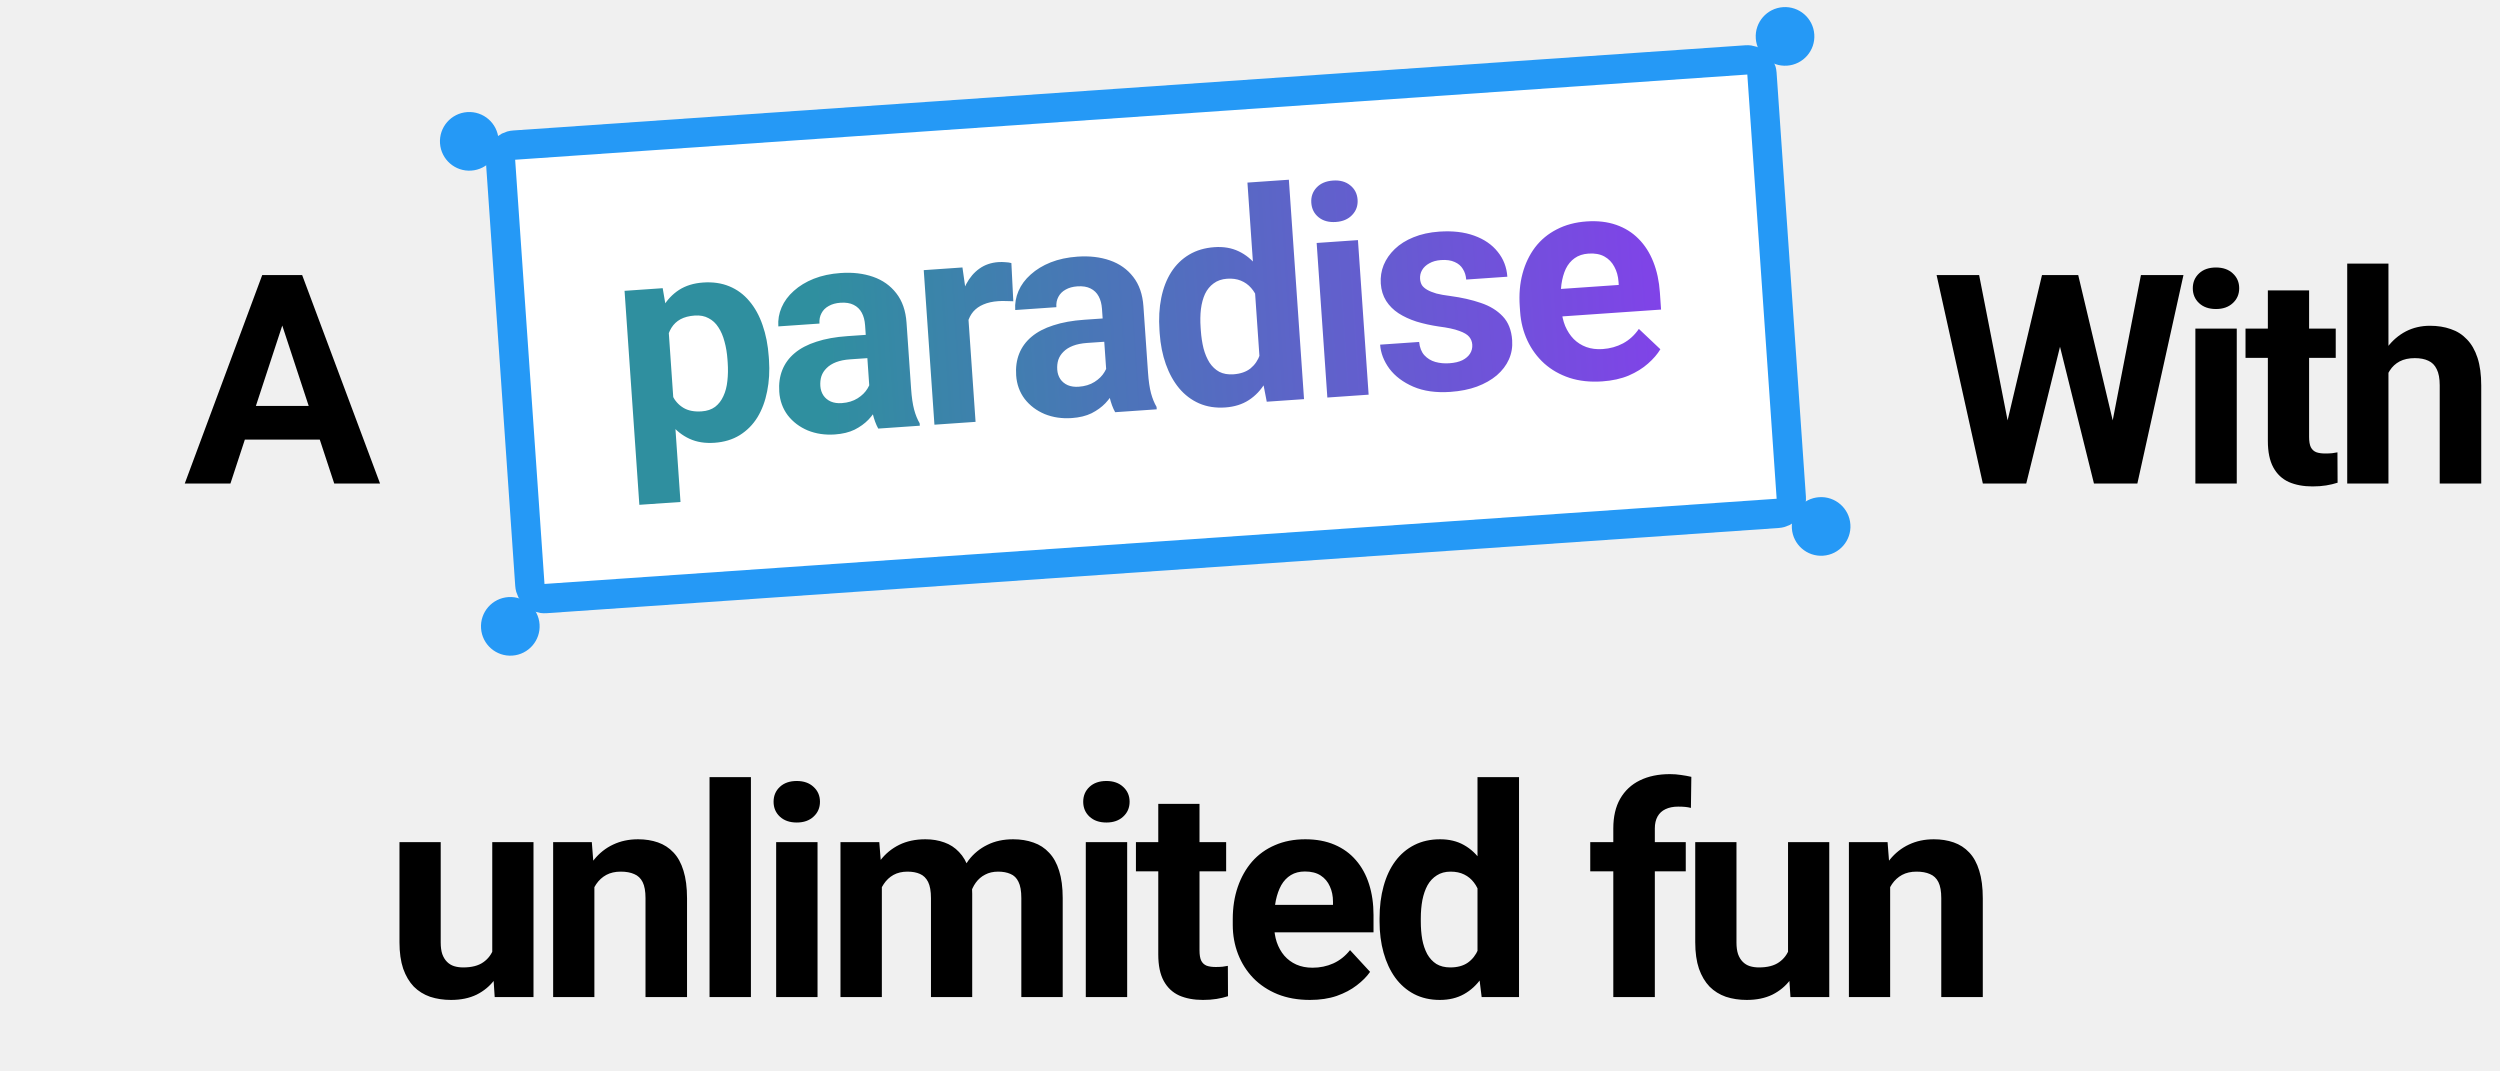
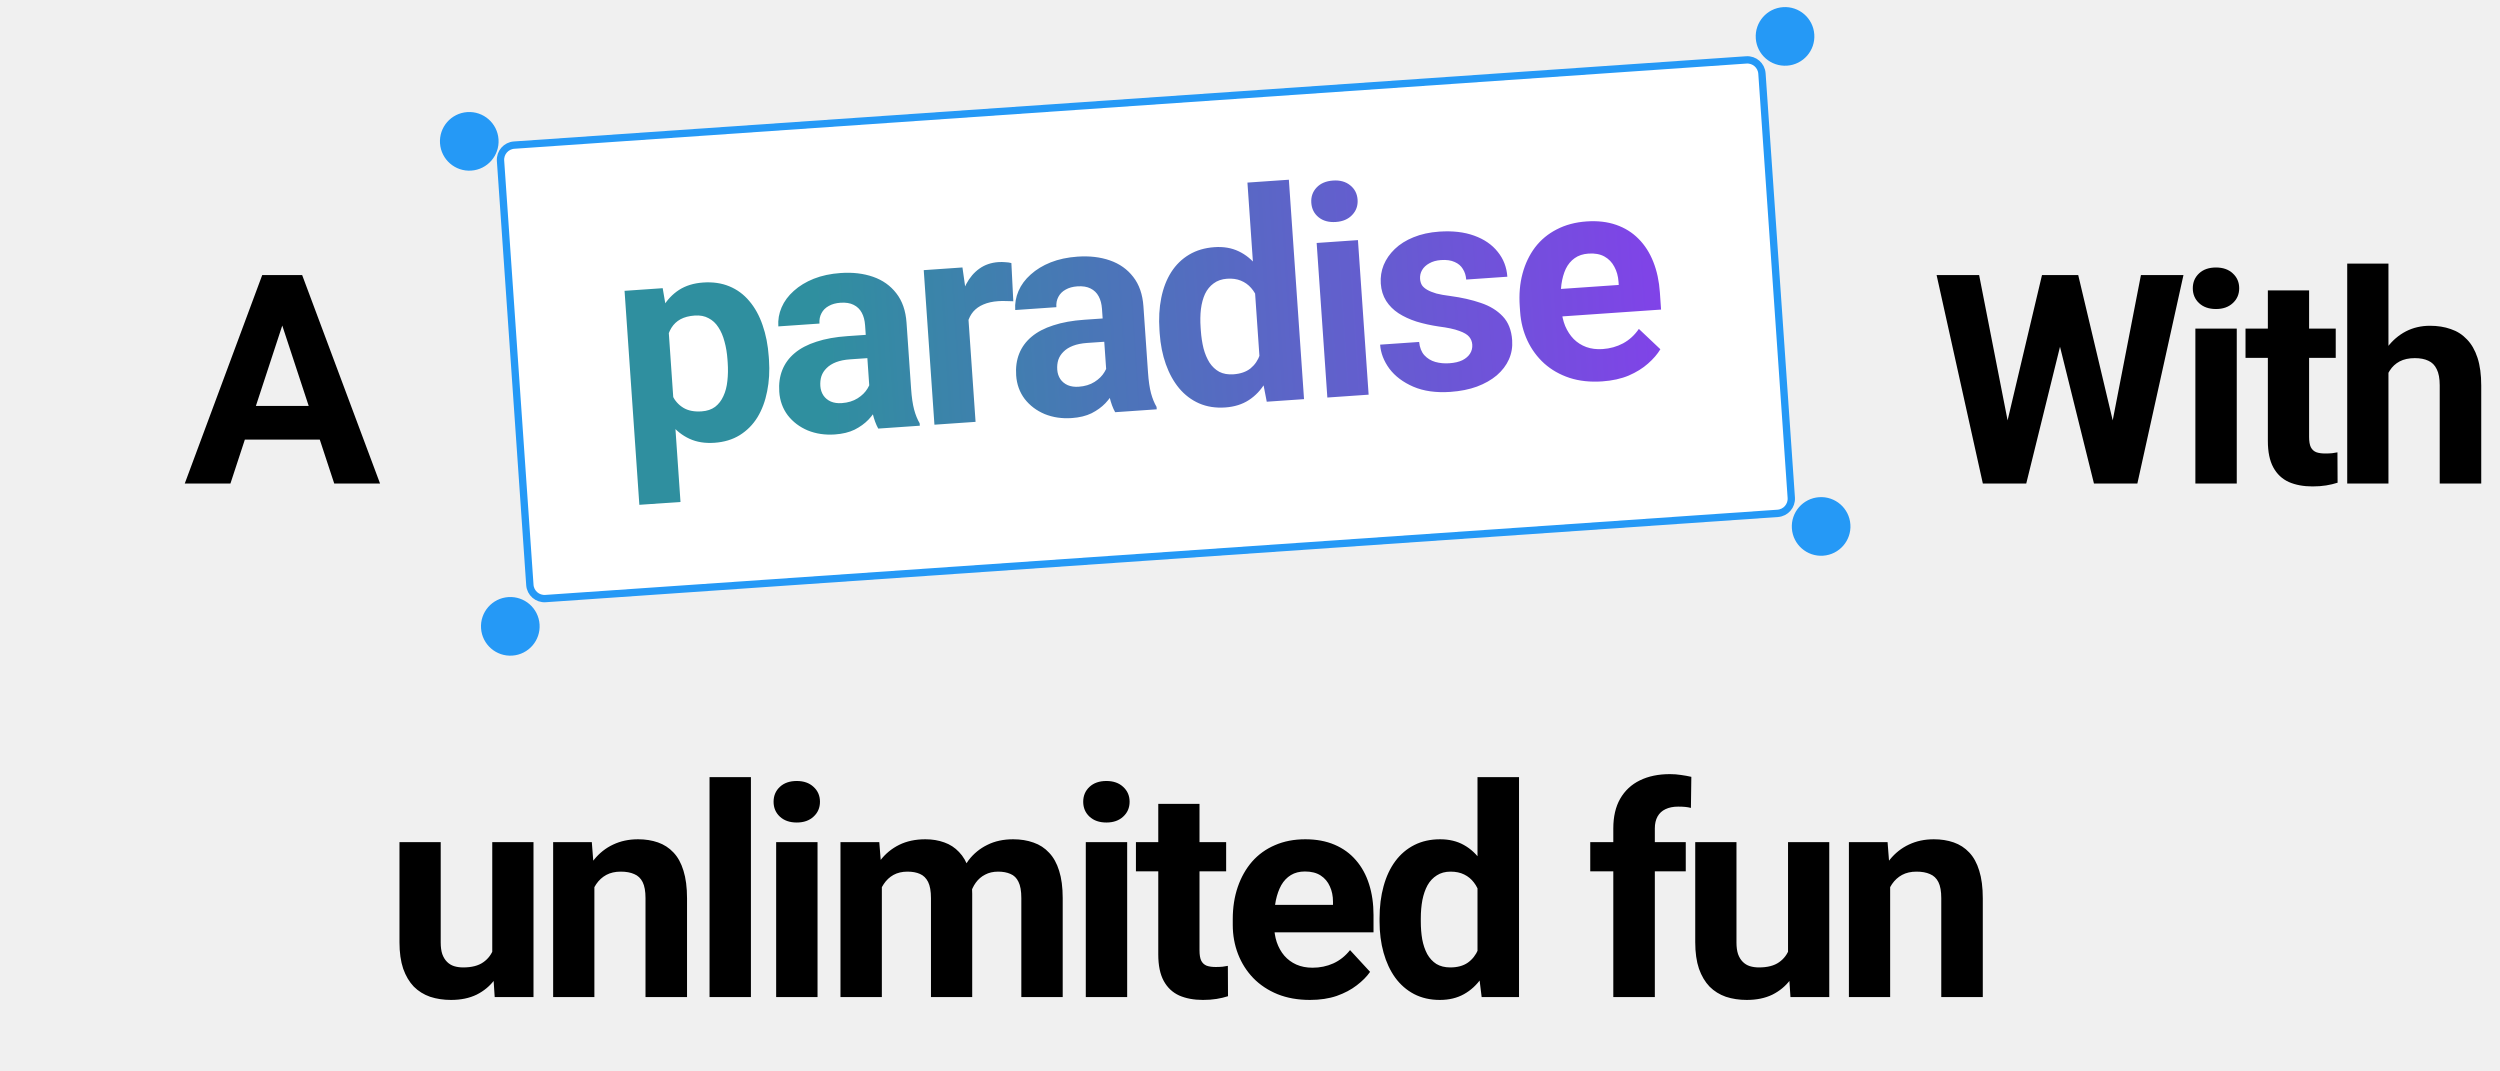
<svg xmlns="http://www.w3.org/2000/svg" width="341" height="146" viewBox="0 0 341 146" fill="none">
  <path d="M67.144 130.941V114.867H72.769V136H67.477L67.144 130.941ZM67.769 126.605L69.43 126.566C69.43 127.973 69.267 129.281 68.941 130.492C68.616 131.69 68.128 132.732 67.477 133.617C66.826 134.49 66.005 135.173 65.016 135.668C64.026 136.15 62.861 136.391 61.52 136.391C60.491 136.391 59.54 136.247 58.668 135.961C57.809 135.661 57.066 135.199 56.441 134.574C55.829 133.936 55.348 133.122 54.996 132.133C54.658 131.13 54.488 129.926 54.488 128.52V114.867H60.113V128.559C60.113 129.184 60.185 129.711 60.328 130.141C60.484 130.57 60.699 130.922 60.973 131.195C61.246 131.469 61.565 131.664 61.93 131.781C62.307 131.898 62.724 131.957 63.18 131.957C64.338 131.957 65.25 131.723 65.914 131.254C66.591 130.785 67.066 130.147 67.34 129.34C67.626 128.52 67.769 127.608 67.769 126.605ZM81.074 119.379V136H75.449V114.867H80.723L81.074 119.379ZM80.254 124.691H78.731C78.731 123.129 78.932 121.723 79.336 120.473C79.74 119.21 80.306 118.135 81.035 117.25C81.764 116.352 82.63 115.668 83.633 115.199C84.648 114.717 85.781 114.477 87.031 114.477C88.021 114.477 88.926 114.62 89.746 114.906C90.566 115.193 91.269 115.648 91.856 116.273C92.454 116.898 92.91 117.725 93.223 118.754C93.548 119.783 93.711 121.039 93.711 122.523V136H88.047V122.504C88.047 121.566 87.917 120.837 87.656 120.316C87.396 119.796 87.012 119.431 86.504 119.223C86.009 119.001 85.397 118.891 84.668 118.891C83.913 118.891 83.255 119.04 82.695 119.34C82.148 119.639 81.693 120.056 81.328 120.59C80.977 121.111 80.71 121.723 80.527 122.426C80.345 123.129 80.254 123.884 80.254 124.691ZM102.426 106V136H96.781V106H102.426ZM111.512 114.867V136H105.867V114.867H111.512ZM105.516 109.359C105.516 108.539 105.802 107.862 106.375 107.328C106.948 106.794 107.716 106.527 108.68 106.527C109.63 106.527 110.392 106.794 110.965 107.328C111.551 107.862 111.844 108.539 111.844 109.359C111.844 110.18 111.551 110.857 110.965 111.391C110.392 111.924 109.63 112.191 108.68 112.191C107.716 112.191 106.948 111.924 106.375 111.391C105.802 110.857 105.516 110.18 105.516 109.359ZM120.285 119.242V136H114.641V114.867H119.934L120.285 119.242ZM119.504 124.691H117.941C117.941 123.22 118.117 121.866 118.469 120.629C118.833 119.379 119.361 118.298 120.051 117.387C120.754 116.462 121.62 115.746 122.648 115.238C123.677 114.73 124.868 114.477 126.223 114.477C127.16 114.477 128.02 114.62 128.801 114.906C129.582 115.18 130.253 115.616 130.812 116.215C131.385 116.801 131.828 117.569 132.141 118.52C132.453 119.457 132.609 120.583 132.609 121.898V136H126.984V122.523C126.984 121.56 126.854 120.818 126.594 120.297C126.333 119.776 125.962 119.411 125.48 119.203C125.012 118.995 124.445 118.891 123.781 118.891C123.052 118.891 122.414 119.04 121.867 119.34C121.333 119.639 120.891 120.056 120.539 120.59C120.188 121.111 119.927 121.723 119.758 122.426C119.589 123.129 119.504 123.884 119.504 124.691ZM132.082 124.047L130.07 124.301C130.07 122.921 130.24 121.638 130.578 120.453C130.93 119.268 131.444 118.227 132.121 117.328C132.811 116.43 133.664 115.733 134.68 115.238C135.695 114.73 136.867 114.477 138.195 114.477C139.211 114.477 140.135 114.626 140.969 114.926C141.802 115.212 142.512 115.674 143.098 116.312C143.697 116.938 144.152 117.758 144.465 118.773C144.79 119.789 144.953 121.033 144.953 122.504V136H139.309V122.504C139.309 121.527 139.178 120.785 138.918 120.277C138.671 119.757 138.306 119.398 137.824 119.203C137.355 118.995 136.796 118.891 136.145 118.891C135.467 118.891 134.875 119.027 134.367 119.301C133.859 119.561 133.436 119.926 133.098 120.395C132.759 120.863 132.505 121.41 132.336 122.035C132.167 122.647 132.082 123.318 132.082 124.047ZM153.746 114.867V136H148.102V114.867H153.746ZM147.75 109.359C147.75 108.539 148.036 107.862 148.609 107.328C149.182 106.794 149.951 106.527 150.914 106.527C151.865 106.527 152.626 106.794 153.199 107.328C153.785 107.862 154.078 108.539 154.078 109.359C154.078 110.18 153.785 110.857 153.199 111.391C152.626 111.924 151.865 112.191 150.914 112.191C149.951 112.191 149.182 111.924 148.609 111.391C148.036 110.857 147.75 110.18 147.75 109.359ZM167.246 114.867V118.852H154.941V114.867H167.246ZM157.988 109.652H163.613V129.633C163.613 130.245 163.691 130.714 163.848 131.039C164.017 131.365 164.264 131.592 164.59 131.723C164.915 131.84 165.326 131.898 165.82 131.898C166.172 131.898 166.484 131.885 166.758 131.859C167.044 131.82 167.285 131.781 167.48 131.742L167.5 135.883C167.018 136.039 166.497 136.163 165.938 136.254C165.378 136.345 164.759 136.391 164.082 136.391C162.845 136.391 161.764 136.189 160.84 135.785C159.928 135.368 159.225 134.704 158.73 133.793C158.236 132.882 157.988 131.684 157.988 130.199V109.652ZM178.676 136.391C177.035 136.391 175.564 136.13 174.262 135.609C172.96 135.076 171.853 134.34 170.941 133.402C170.043 132.465 169.353 131.378 168.871 130.141C168.389 128.891 168.148 127.562 168.148 126.156V125.375C168.148 123.773 168.376 122.309 168.832 120.98C169.288 119.652 169.939 118.5 170.785 117.523C171.645 116.547 172.686 115.798 173.91 115.277C175.134 114.743 176.514 114.477 178.051 114.477C179.548 114.477 180.876 114.724 182.035 115.219C183.194 115.714 184.164 116.417 184.945 117.328C185.74 118.24 186.339 119.333 186.742 120.609C187.146 121.872 187.348 123.279 187.348 124.828V127.172H170.551V123.422H181.82V122.992C181.82 122.211 181.677 121.514 181.391 120.902C181.117 120.277 180.701 119.783 180.141 119.418C179.581 119.053 178.865 118.871 177.992 118.871C177.25 118.871 176.612 119.034 176.078 119.359C175.544 119.685 175.108 120.141 174.77 120.727C174.444 121.312 174.197 122.003 174.027 122.797C173.871 123.578 173.793 124.438 173.793 125.375V126.156C173.793 127.003 173.91 127.784 174.145 128.5C174.392 129.216 174.737 129.835 175.18 130.355C175.635 130.876 176.182 131.28 176.82 131.566C177.471 131.853 178.207 131.996 179.027 131.996C180.043 131.996 180.987 131.801 181.859 131.41C182.745 131.007 183.507 130.401 184.145 129.594L186.879 132.562C186.436 133.201 185.831 133.812 185.062 134.398C184.307 134.984 183.396 135.466 182.328 135.844C181.26 136.208 180.043 136.391 178.676 136.391ZM201.531 131.391V106H207.195V136H202.098L201.531 131.391ZM188.172 125.688V125.277C188.172 123.663 188.354 122.198 188.719 120.883C189.083 119.555 189.617 118.415 190.32 117.465C191.023 116.514 191.889 115.779 192.918 115.258C193.947 114.737 195.118 114.477 196.434 114.477C197.671 114.477 198.751 114.737 199.676 115.258C200.613 115.779 201.408 116.521 202.059 117.484C202.723 118.435 203.257 119.561 203.66 120.863C204.064 122.152 204.357 123.565 204.539 125.102V126C204.357 127.471 204.064 128.839 203.66 130.102C203.257 131.365 202.723 132.471 202.059 133.422C201.408 134.359 200.613 135.089 199.676 135.609C198.738 136.13 197.645 136.391 196.395 136.391C195.079 136.391 193.908 136.124 192.879 135.59C191.863 135.056 191.004 134.307 190.301 133.344C189.611 132.38 189.083 131.247 188.719 129.945C188.354 128.643 188.172 127.224 188.172 125.688ZM193.797 125.277V125.688C193.797 126.56 193.862 127.374 193.992 128.129C194.135 128.884 194.363 129.555 194.676 130.141C195.001 130.714 195.418 131.163 195.926 131.488C196.447 131.801 197.078 131.957 197.82 131.957C198.784 131.957 199.578 131.742 200.203 131.312C200.828 130.87 201.303 130.264 201.629 129.496C201.967 128.728 202.163 127.842 202.215 126.84V124.281C202.176 123.461 202.059 122.725 201.863 122.074C201.681 121.41 201.408 120.844 201.043 120.375C200.691 119.906 200.249 119.542 199.715 119.281C199.194 119.021 198.576 118.891 197.859 118.891C197.13 118.891 196.505 119.06 195.984 119.398C195.464 119.724 195.04 120.173 194.715 120.746C194.402 121.319 194.168 121.996 194.012 122.777C193.868 123.546 193.797 124.379 193.797 125.277ZM225.719 136H220.055V112.992C220.055 111.391 220.367 110.043 220.992 108.949C221.63 107.842 222.522 107.009 223.668 106.449C224.827 105.876 226.201 105.59 227.789 105.59C228.31 105.59 228.811 105.629 229.293 105.707C229.775 105.772 230.243 105.857 230.699 105.961L230.641 110.199C230.393 110.134 230.133 110.089 229.859 110.062C229.586 110.036 229.267 110.023 228.902 110.023C228.225 110.023 227.646 110.141 227.164 110.375C226.695 110.596 226.337 110.928 226.09 111.371C225.842 111.814 225.719 112.354 225.719 112.992V136ZM229.938 114.867V118.852H216.91V114.867H229.938ZM243.887 130.941V114.867H249.512V136H244.219L243.887 130.941ZM244.512 126.605L246.172 126.566C246.172 127.973 246.009 129.281 245.684 130.492C245.358 131.69 244.87 132.732 244.219 133.617C243.568 134.49 242.747 135.173 241.758 135.668C240.768 136.15 239.603 136.391 238.262 136.391C237.233 136.391 236.283 136.247 235.41 135.961C234.551 135.661 233.809 135.199 233.184 134.574C232.572 133.936 232.09 133.122 231.738 132.133C231.4 131.13 231.23 129.926 231.23 128.52V114.867H236.855V128.559C236.855 129.184 236.927 129.711 237.07 130.141C237.227 130.57 237.441 130.922 237.715 131.195C237.988 131.469 238.307 131.664 238.672 131.781C239.049 131.898 239.466 131.957 239.922 131.957C241.081 131.957 241.992 131.723 242.656 131.254C243.333 130.785 243.809 130.147 244.082 129.34C244.368 128.52 244.512 127.608 244.512 126.605ZM257.816 119.379V136H252.191V114.867H257.465L257.816 119.379ZM256.996 124.691H255.473C255.473 123.129 255.674 121.723 256.078 120.473C256.482 119.21 257.048 118.135 257.777 117.25C258.507 116.352 259.372 115.668 260.375 115.199C261.391 114.717 262.523 114.477 263.773 114.477C264.763 114.477 265.668 114.62 266.488 114.906C267.309 115.193 268.012 115.648 268.598 116.273C269.197 116.898 269.652 117.725 269.965 118.754C270.29 119.783 270.453 121.039 270.453 122.523V136H264.789V122.504C264.789 121.566 264.659 120.837 264.398 120.316C264.138 119.796 263.754 119.431 263.246 119.223C262.751 119.001 262.139 118.891 261.41 118.891C260.655 118.891 259.997 119.04 259.438 119.34C258.891 119.639 258.435 120.056 258.07 120.59C257.719 121.111 257.452 121.723 257.27 122.426C257.087 123.129 256.996 123.884 256.996 124.691Z" fill="black" />
  <path d="M272.863 61.447L278.527 37.521H281.691L282.414 41.505L276.379 65.958H272.98L272.863 61.447ZM269.953 37.521L274.641 61.447L274.25 65.958H270.461L264.152 37.521H269.953ZM287.395 61.349L292.023 37.521H297.824L291.535 65.958H287.746L287.395 61.349ZM283.469 37.521L289.172 61.544L289.016 65.958H285.617L279.543 41.486L280.324 37.521H283.469ZM305.094 44.825V65.958H299.449V44.825H305.094ZM299.098 39.318C299.098 38.497 299.384 37.82 299.957 37.286C300.53 36.752 301.298 36.486 302.262 36.486C303.212 36.486 303.974 36.752 304.547 37.286C305.133 37.82 305.426 38.497 305.426 39.318C305.426 40.138 305.133 40.815 304.547 41.349C303.974 41.883 303.212 42.15 302.262 42.15C301.298 42.15 300.53 41.883 299.957 41.349C299.384 40.815 299.098 40.138 299.098 39.318ZM318.594 44.825V48.81H306.289V44.825H318.594ZM309.336 39.611H314.961V59.591C314.961 60.203 315.039 60.672 315.195 60.997C315.365 61.323 315.612 61.551 315.938 61.681C316.263 61.798 316.673 61.857 317.168 61.857C317.52 61.857 317.832 61.844 318.105 61.818C318.392 61.779 318.633 61.739 318.828 61.7L318.848 65.841C318.366 65.997 317.845 66.121 317.285 66.212C316.725 66.303 316.107 66.349 315.43 66.349C314.193 66.349 313.112 66.147 312.188 65.743C311.276 65.327 310.573 64.663 310.078 63.751C309.583 62.84 309.336 61.642 309.336 60.157V39.611ZM325.785 35.958V65.958H320.16V35.958H325.785ZM324.984 54.65H323.441C323.454 53.178 323.65 51.824 324.027 50.587C324.405 49.337 324.945 48.256 325.648 47.345C326.352 46.42 327.191 45.704 328.168 45.197C329.158 44.689 330.251 44.435 331.449 44.435C332.491 44.435 333.435 44.584 334.281 44.884C335.141 45.17 335.876 45.639 336.488 46.29C337.113 46.928 337.595 47.768 337.934 48.81C338.272 49.851 338.441 51.114 338.441 52.599V65.958H332.777V52.56C332.777 51.622 332.641 50.887 332.367 50.353C332.107 49.806 331.723 49.422 331.215 49.2C330.72 48.966 330.108 48.849 329.379 48.849C328.572 48.849 327.882 48.999 327.309 49.298C326.749 49.597 326.299 50.014 325.961 50.548C325.622 51.069 325.375 51.681 325.219 52.384C325.062 53.087 324.984 53.842 324.984 54.65Z" fill="black" />
  <path d="M39.164 42.384L31.43 65.958H25.199L35.766 37.521H39.73L39.164 42.384ZM45.59 65.958L37.836 42.384L37.211 37.521H41.215L51.84 65.958H45.59ZM45.238 55.372V59.962H30.219V55.372H45.238Z" fill="black" />
  <rect x="68.134" y="19.931" width="172.468" height="62" rx="2" transform="rotate(-3.95572 68.1342 19.9308)" fill="white" />
-   <rect x="68.134" y="19.931" width="172.468" height="62" rx="2" transform="rotate(-3.95572 68.1342 19.9308)" stroke="#2599F6" stroke-width="4" />
+   <rect x="68.134" y="19.931" width="172.468" height="62" rx="2" transform="rotate(-3.95572 68.1342 19.9308)" stroke="#2599F6" strokeWidth="4" />
  <path d="M91.081 43.333L92.819 68.469L87.207 68.857L85.189 39.669L90.391 39.309L91.081 43.333ZM104.86 48.665L104.889 49.074C104.995 50.607 104.911 52.042 104.638 53.379C104.378 54.715 103.938 55.894 103.317 56.916C102.695 57.925 101.889 58.738 100.901 59.354C99.924 59.957 98.774 60.304 97.449 60.396C96.163 60.484 95.028 60.302 94.044 59.848C93.059 59.394 92.21 58.722 91.496 57.831C90.794 56.927 90.205 55.865 89.729 54.645C89.253 53.425 88.862 52.108 88.555 50.693L88.481 49.621C88.583 48.074 88.785 46.651 89.086 45.351C89.387 44.038 89.823 42.892 90.395 41.912C90.979 40.919 91.721 40.13 92.62 39.546C93.532 38.961 94.625 38.624 95.898 38.536C97.236 38.444 98.429 38.616 99.477 39.052C100.539 39.488 101.446 40.156 102.2 41.057C102.967 41.957 103.572 43.05 104.013 44.338C104.467 45.625 104.75 47.067 104.86 48.665ZM99.258 49.464L99.229 49.054C99.167 48.158 99.032 47.339 98.824 46.596C98.629 45.839 98.348 45.187 97.984 44.638C97.633 44.087 97.187 43.675 96.645 43.399C96.117 43.109 95.488 42.989 94.761 43.04C93.994 43.093 93.347 43.261 92.818 43.546C92.303 43.83 91.892 44.217 91.587 44.708C91.282 45.199 91.067 45.775 90.943 46.436C90.819 47.097 90.766 47.838 90.784 48.66L90.971 51.368C91.102 52.325 91.344 53.176 91.696 53.922C92.046 54.654 92.549 55.22 93.203 55.618C93.857 56.017 94.691 56.181 95.704 56.111C96.444 56.06 97.056 55.855 97.541 55.495C98.024 55.122 98.401 54.633 98.673 54.026C98.957 53.419 99.138 52.728 99.214 51.953C99.304 51.177 99.319 50.347 99.258 49.464ZM118.647 53.761L117.998 44.37C117.951 43.694 117.801 43.124 117.547 42.658C117.292 42.18 116.921 41.821 116.434 41.58C115.961 41.339 115.36 41.243 114.633 41.294C114.009 41.337 113.478 41.484 113.039 41.737C112.598 41.976 112.269 42.305 112.05 42.725C111.83 43.132 111.738 43.602 111.775 44.134L106.164 44.522C106.102 43.626 106.251 42.761 106.611 41.927C106.971 41.093 107.526 40.343 108.276 39.677C109.025 38.999 109.933 38.447 111 38.021C112.08 37.594 113.302 37.333 114.666 37.239C116.303 37.125 117.776 37.298 119.087 37.755C120.398 38.213 121.455 38.962 122.257 40.003C123.073 41.043 123.538 42.381 123.651 44.018L124.275 53.039C124.355 54.195 124.492 55.139 124.686 55.869C124.879 56.587 125.131 57.209 125.441 57.736L125.464 58.067L119.794 58.459C119.482 57.906 119.225 57.206 119.023 56.359C118.832 55.497 118.707 54.632 118.647 53.761ZM118.828 45.624L119.087 48.797L115.95 49.014C115.21 49.065 114.572 49.194 114.038 49.401C113.505 49.607 113.073 49.879 112.744 50.215C112.414 50.538 112.178 50.906 112.037 51.321C111.909 51.734 111.862 52.181 111.895 52.662C111.928 53.142 112.069 53.57 112.317 53.944C112.563 54.306 112.902 54.583 113.333 54.775C113.763 54.954 114.258 55.024 114.816 54.985C115.661 54.927 116.383 54.707 116.983 54.327C117.583 53.946 118.035 53.497 118.339 52.98C118.655 52.462 118.805 51.982 118.787 51.539L120.432 53.814C120.261 54.361 120.014 54.933 119.69 55.529C119.378 56.125 118.968 56.695 118.457 57.24C117.946 57.771 117.318 58.225 116.574 58.603C115.829 58.968 114.931 59.187 113.878 59.26C112.54 59.352 111.307 59.17 110.179 58.713C109.064 58.242 108.155 57.554 107.453 56.65C106.763 55.731 106.375 54.662 106.291 53.441C106.215 52.337 106.355 51.342 106.711 50.456C107.067 49.569 107.628 48.806 108.393 48.166C109.17 47.512 110.159 46.993 111.359 46.61C112.559 46.214 113.964 45.96 115.574 45.849L118.828 45.624ZM131.927 41.057L133.067 57.541L127.456 57.929L125.998 36.847L131.278 36.481L131.927 41.057ZM137.952 35.883L138.214 41.092C137.939 41.072 137.605 41.062 137.214 41.063C136.834 41.05 136.489 41.055 136.177 41.076C135.385 41.131 134.703 41.283 134.133 41.531C133.575 41.765 133.115 42.091 132.752 42.507C132.402 42.923 132.149 43.417 131.993 43.989C131.85 44.56 131.79 45.204 131.813 45.92L130.659 45.648C130.565 44.284 130.614 43.021 130.808 41.859C131.001 40.684 131.328 39.65 131.788 38.756C132.261 37.862 132.865 37.155 133.599 36.634C134.333 36.114 135.194 35.819 136.181 35.751C136.493 35.729 136.813 35.733 137.141 35.763C137.468 35.779 137.739 35.819 137.952 35.883ZM150.961 51.527L150.311 42.135C150.264 41.46 150.114 40.889 149.86 40.424C149.605 39.945 149.234 39.586 148.748 39.346C148.274 39.104 147.674 39.009 146.946 39.059C146.323 39.102 145.791 39.25 145.352 39.502C144.912 39.741 144.582 40.071 144.363 40.491C144.143 40.897 144.052 41.367 144.089 41.9L138.477 42.288C138.415 41.391 138.564 40.526 138.924 39.692C139.284 38.858 139.839 38.108 140.589 37.443C141.339 36.765 142.247 36.212 143.314 35.786C144.393 35.359 145.615 35.099 146.979 35.004C148.616 34.891 150.09 35.063 151.4 35.521C152.711 35.978 153.768 36.727 154.571 37.768C155.387 38.808 155.851 40.147 155.964 41.783L156.588 50.805C156.668 51.961 156.805 52.904 156.999 53.635C157.193 54.352 157.444 54.974 157.755 55.501L157.778 55.832L152.108 56.224C151.795 55.672 151.538 54.972 151.336 54.124C151.146 53.263 151.021 52.397 150.961 51.527ZM151.142 43.389L151.4 46.563L148.263 46.779C147.523 46.831 146.886 46.96 146.352 47.166C145.818 47.373 145.387 47.644 145.057 47.98C144.727 48.303 144.492 48.672 144.351 49.086C144.223 49.5 144.175 49.947 144.209 50.427C144.242 50.908 144.382 51.336 144.63 51.71C144.877 52.071 145.216 52.348 145.647 52.54C146.077 52.719 146.571 52.789 147.13 52.751C147.974 52.693 148.696 52.473 149.296 52.092C149.897 51.711 150.348 51.262 150.652 50.745C150.969 50.227 151.118 49.747 151.101 49.305L152.746 51.579C152.575 52.126 152.327 52.698 152.003 53.295C151.692 53.891 151.281 54.461 150.77 55.005C150.259 55.536 149.631 55.991 148.887 56.369C148.143 56.733 147.244 56.952 146.192 57.025C144.854 57.117 143.621 56.935 142.493 56.478C141.377 56.007 140.468 55.319 139.766 54.415C139.076 53.497 138.689 52.428 138.604 51.206C138.528 50.102 138.668 49.107 139.024 48.221C139.381 47.335 139.942 46.572 140.706 45.932C141.484 45.278 142.472 44.759 143.673 44.376C144.872 43.98 146.277 43.726 147.888 43.614L151.142 43.389ZM171.902 50.235L170.15 24.905L175.801 24.514L177.87 54.443L172.785 54.794L171.902 50.235ZM158.181 45.467L158.153 45.058C158.041 43.447 158.122 41.973 158.395 40.636C158.667 39.286 159.121 38.113 159.757 37.116C160.393 36.119 161.206 35.326 162.196 34.735C163.186 34.144 164.338 33.804 165.65 33.713C166.884 33.628 167.98 33.813 168.938 34.269C169.909 34.724 170.753 35.409 171.469 36.326C172.197 37.228 172.807 38.315 173.299 39.586C173.791 40.844 174.181 42.233 174.469 43.754L174.531 44.65C174.45 46.13 174.252 47.514 173.937 48.802C173.621 50.09 173.165 51.231 172.568 52.225C171.983 53.205 171.241 53.988 170.342 54.572C169.443 55.156 168.369 55.491 167.122 55.578C165.81 55.668 164.623 55.483 163.56 55.021C162.51 54.559 161.601 53.871 160.833 52.958C160.078 52.045 159.474 50.951 159.02 49.677C158.567 48.403 158.287 47 158.181 45.467ZM163.764 44.67L163.792 45.079C163.853 45.95 163.974 46.757 164.156 47.501C164.351 48.245 164.624 48.898 164.977 49.461C165.341 50.01 165.787 50.43 166.317 50.719C166.858 50.995 167.498 51.107 168.239 51.056C169.2 50.99 169.978 50.721 170.572 50.249C171.164 49.764 171.597 49.127 171.869 48.338C172.153 47.549 172.287 46.652 172.27 45.648L172.093 43.096C171.998 42.28 171.83 41.554 171.59 40.918C171.363 40.268 171.051 39.722 170.655 39.279C170.272 38.836 169.805 38.503 169.254 38.28C168.717 38.056 168.091 37.969 167.376 38.018C166.649 38.069 166.037 38.281 165.541 38.654C165.044 39.015 164.653 39.492 164.367 40.086C164.095 40.679 163.908 41.371 163.806 42.161C163.716 42.937 163.702 43.774 163.764 44.67ZM185.224 32.751L186.681 53.834L181.05 54.223L179.592 33.141L185.224 32.751ZM178.862 27.67C178.805 26.852 179.044 26.157 179.579 25.584C180.114 25.012 180.862 24.693 181.823 24.627C182.771 24.561 183.55 24.775 184.158 25.268C184.779 25.76 185.118 26.415 185.175 27.233C185.231 28.052 184.986 28.747 184.438 29.32C183.903 29.893 183.162 30.212 182.214 30.277C181.252 30.343 180.468 30.13 179.859 29.637C179.251 29.144 178.918 28.488 178.862 27.67ZM200.818 47.002C200.79 46.599 200.648 46.244 200.392 45.935C200.136 45.627 199.68 45.358 199.024 45.129C198.381 44.887 197.46 44.689 196.262 44.537C195.181 44.377 194.167 44.154 193.22 43.867C192.286 43.566 191.463 43.185 190.753 42.725C190.055 42.265 189.495 41.703 189.07 41.041C188.645 40.365 188.401 39.579 188.339 38.683C188.278 37.8 188.409 36.955 188.732 36.15C189.068 35.344 189.572 34.617 190.245 33.97C190.931 33.309 191.781 32.774 192.797 32.364C193.825 31.941 194.995 31.684 196.307 31.593C198.138 31.466 199.73 31.65 201.083 32.144C202.448 32.637 203.517 33.372 204.289 34.35C205.074 35.314 205.511 36.445 205.601 37.744L199.989 38.132C199.952 37.586 199.801 37.107 199.538 36.695C199.286 36.269 198.912 35.949 198.414 35.735C197.928 35.508 197.309 35.42 196.555 35.472C195.932 35.515 195.4 35.663 194.961 35.915C194.521 36.154 194.19 36.464 193.968 36.845C193.759 37.212 193.669 37.61 193.698 38.038C193.721 38.363 193.806 38.651 193.954 38.902C194.114 39.139 194.357 39.35 194.683 39.537C195.009 39.723 195.425 39.89 195.931 40.038C196.45 40.171 197.084 40.284 197.834 40.376C199.376 40.583 200.761 40.898 201.991 41.322C203.221 41.733 204.216 42.343 204.976 43.151C205.736 43.947 206.164 45.034 206.259 46.411C206.324 47.346 206.175 48.218 205.813 49.026C205.452 49.834 204.901 50.557 204.162 51.196C203.422 51.821 202.518 52.334 201.449 52.734C200.393 53.12 199.189 53.36 197.838 53.454C195.877 53.589 194.19 53.353 192.777 52.746C191.378 52.138 190.29 51.319 189.514 50.29C188.75 49.246 188.329 48.153 188.25 47.01L193.569 46.642C193.648 47.407 193.885 48.01 194.281 48.453C194.69 48.894 195.188 49.199 195.774 49.368C196.373 49.535 197.01 49.595 197.685 49.549C198.413 49.498 199.01 49.359 199.477 49.131C199.944 48.89 200.288 48.592 200.512 48.237C200.747 47.868 200.849 47.457 200.818 47.002ZM218.554 52.021C216.917 52.134 215.432 51.976 214.097 51.546C212.761 51.103 211.606 50.446 210.632 49.574C209.671 48.7 208.908 47.663 208.342 46.462C207.775 45.249 207.443 43.94 207.346 42.537L207.292 41.758C207.182 40.16 207.308 38.683 207.671 37.327C208.034 35.97 208.604 34.776 209.381 33.743C210.171 32.71 211.158 31.891 212.343 31.287C213.528 30.67 214.886 30.308 216.419 30.202C217.913 30.099 219.255 30.254 220.445 30.668C221.635 31.082 222.651 31.716 223.494 32.572C224.349 33.426 225.022 34.476 225.513 35.721C226.003 36.953 226.301 38.342 226.408 39.888L226.569 42.226L209.813 43.385L209.554 39.644L220.797 38.866L220.767 38.438C220.713 37.658 220.522 36.973 220.194 36.382C219.878 35.778 219.428 35.313 218.845 34.988C218.261 34.663 217.534 34.53 216.664 34.59C215.923 34.642 215.298 34.848 214.788 35.21C214.278 35.571 213.874 36.056 213.577 36.664C213.292 37.271 213.093 37.976 212.979 38.78C212.877 39.571 212.858 40.433 212.923 41.369L212.977 42.148C213.035 42.992 213.206 43.764 213.489 44.462C213.786 45.159 214.173 45.752 214.65 46.242C215.141 46.73 215.714 47.095 216.37 47.336C217.04 47.577 217.783 47.669 218.602 47.613C219.615 47.543 220.543 47.283 221.387 46.833C222.242 46.369 222.96 45.713 223.541 44.863L226.474 47.636C226.076 48.303 225.514 48.956 224.788 49.593C224.075 50.23 223.199 50.773 222.16 51.224C221.12 51.661 219.918 51.927 218.554 52.021Z" fill="url(#paint0_linear_195_7066)" />
  <circle cx="248.402" cy="71.807" r="4" transform="rotate(-3.95572 248.402 71.8073)" fill="#2599F6" />
  <circle cx="243.479" cy="4.966" r="4" transform="rotate(-3.95572 243.479 4.96575)" fill="#2599F6" />
  <circle cx="64.008" cy="19.28" r="4" transform="rotate(-3.95572 64.0081 19.2805)" fill="#2599F6" />
  <circle cx="69.606" cy="85.434" r="4" transform="rotate(-3.95572 69.6063 85.434)" fill="#2599F6" />
  <defs>
    <linearGradient id="paint0_linear_195_7066" x1="111.233" y1="44.623" x2="227.685" y2="36.889" gradientUnits="userSpaceOnUse">
      <stop stop-color="#2F8F9F" />
      <stop offset="1" stop-color="#8142E9" />
    </linearGradient>
  </defs>
</svg>
